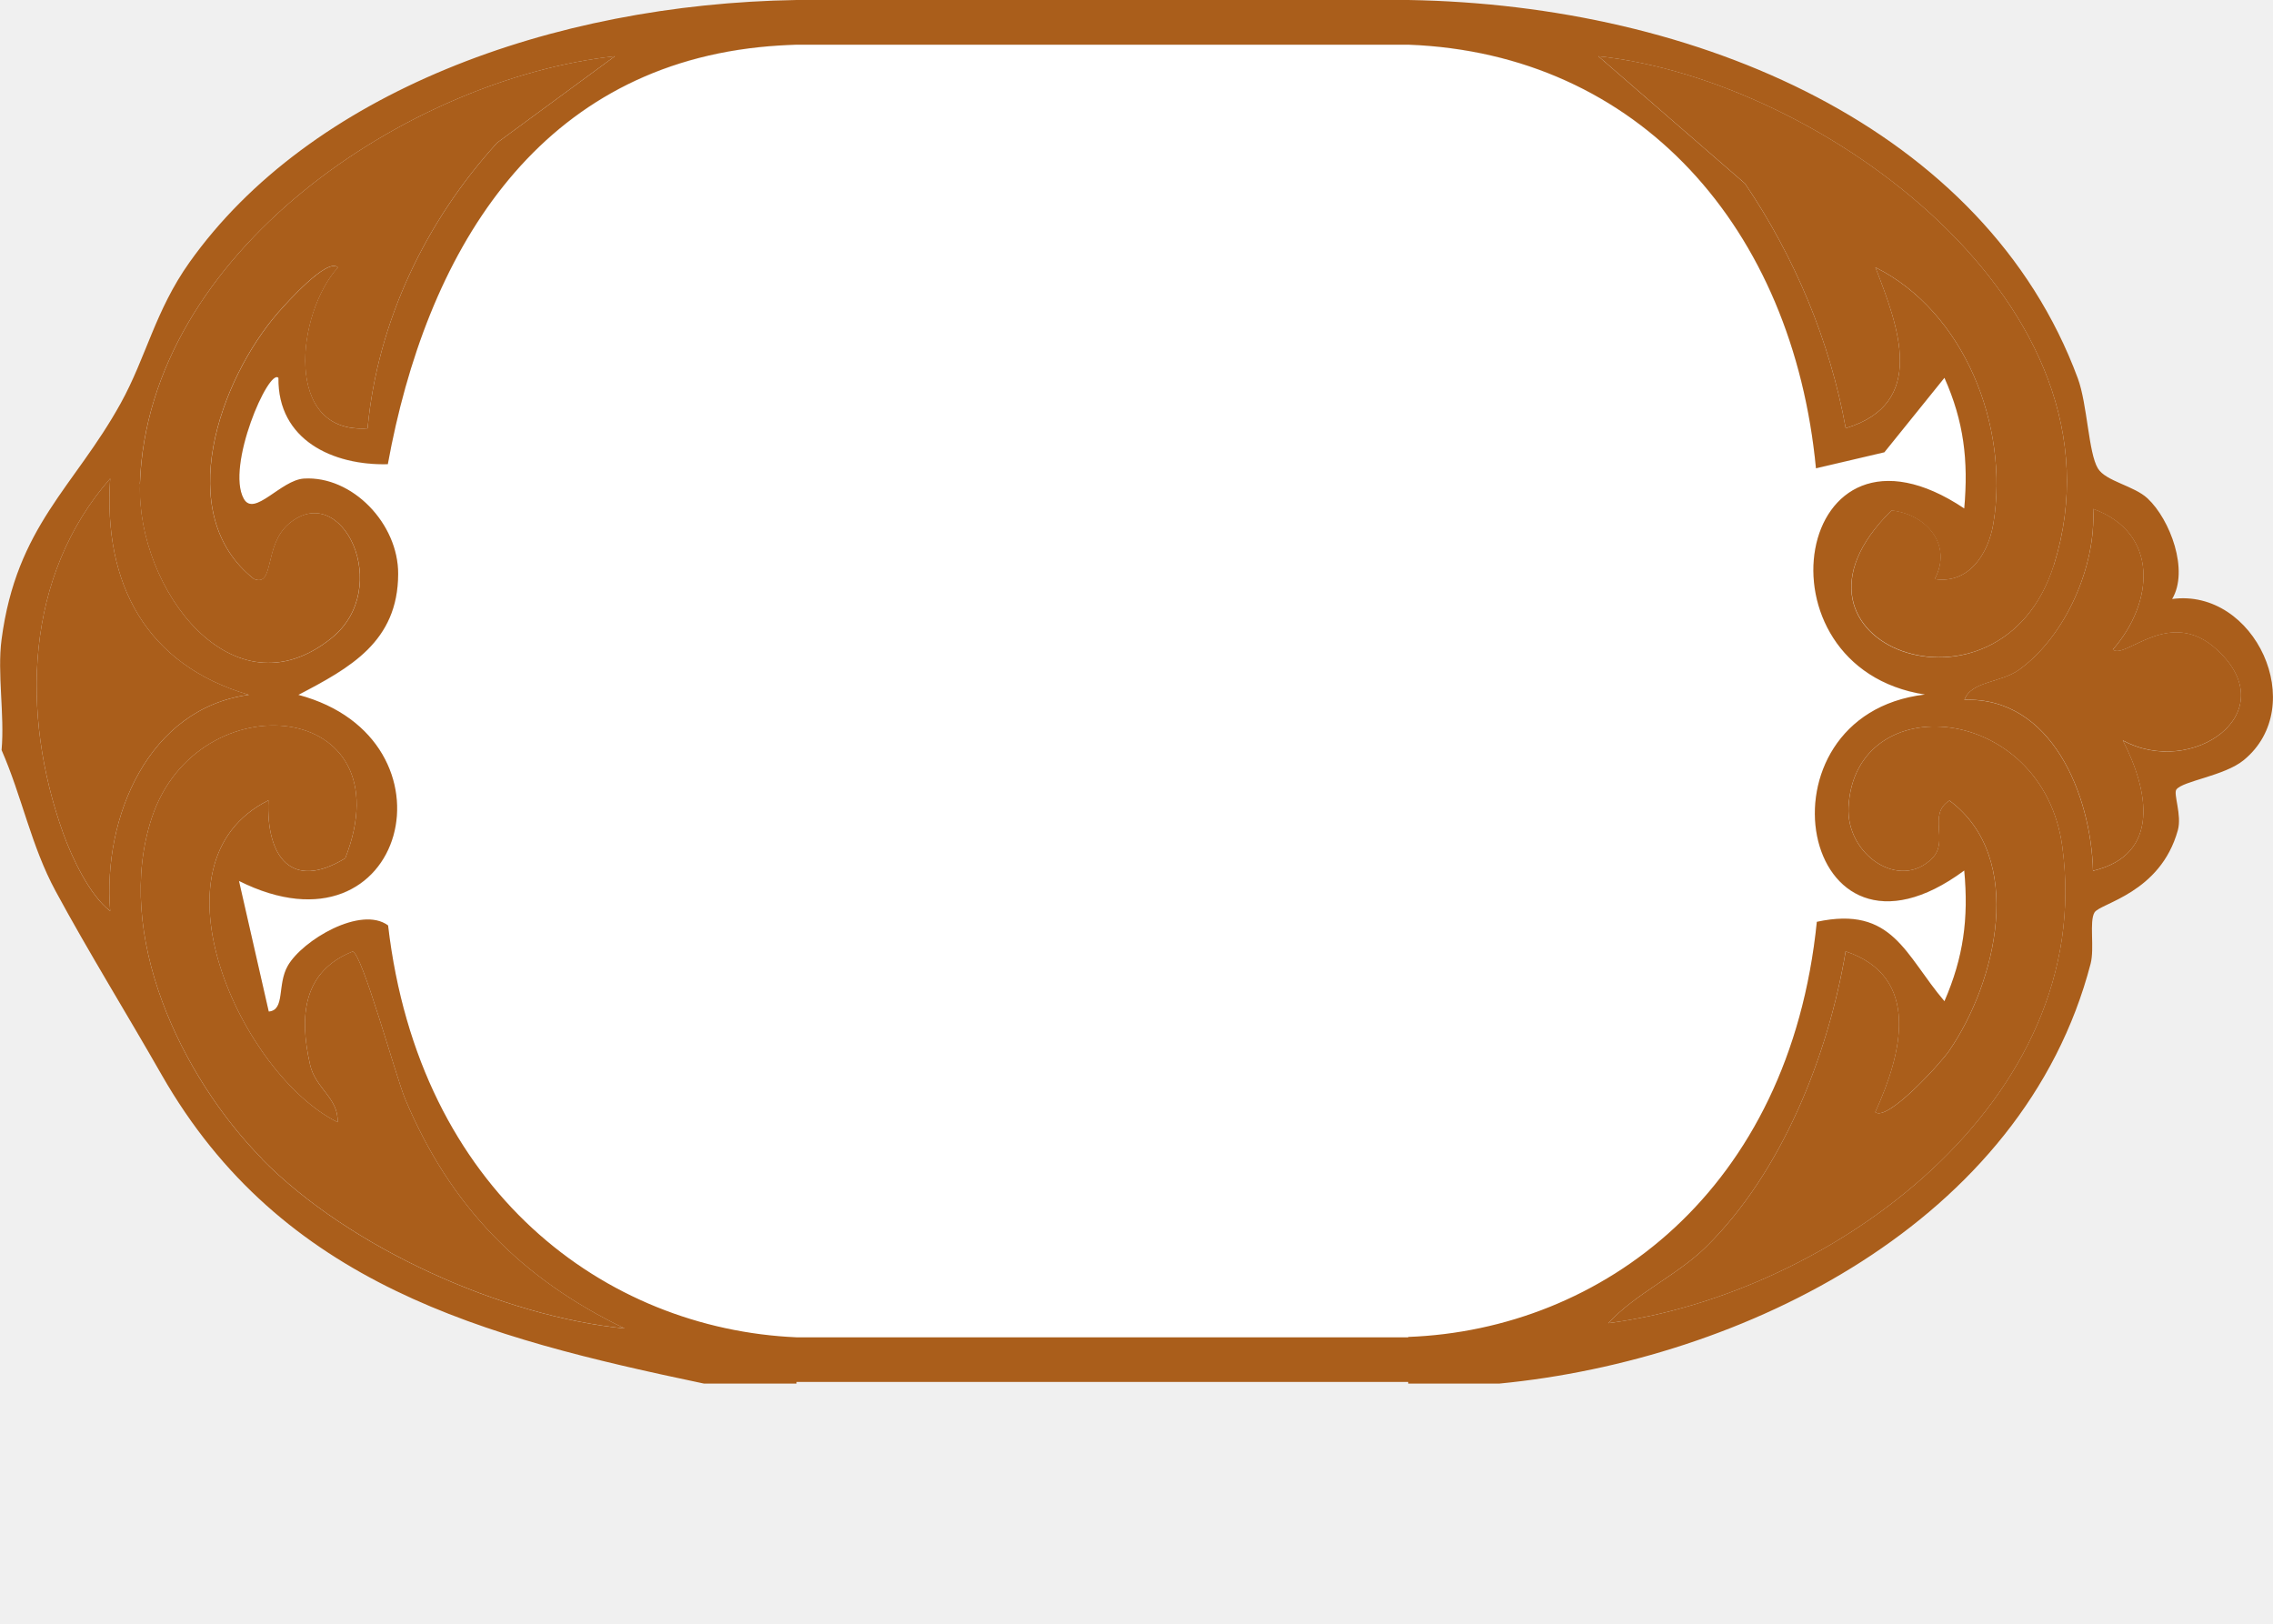
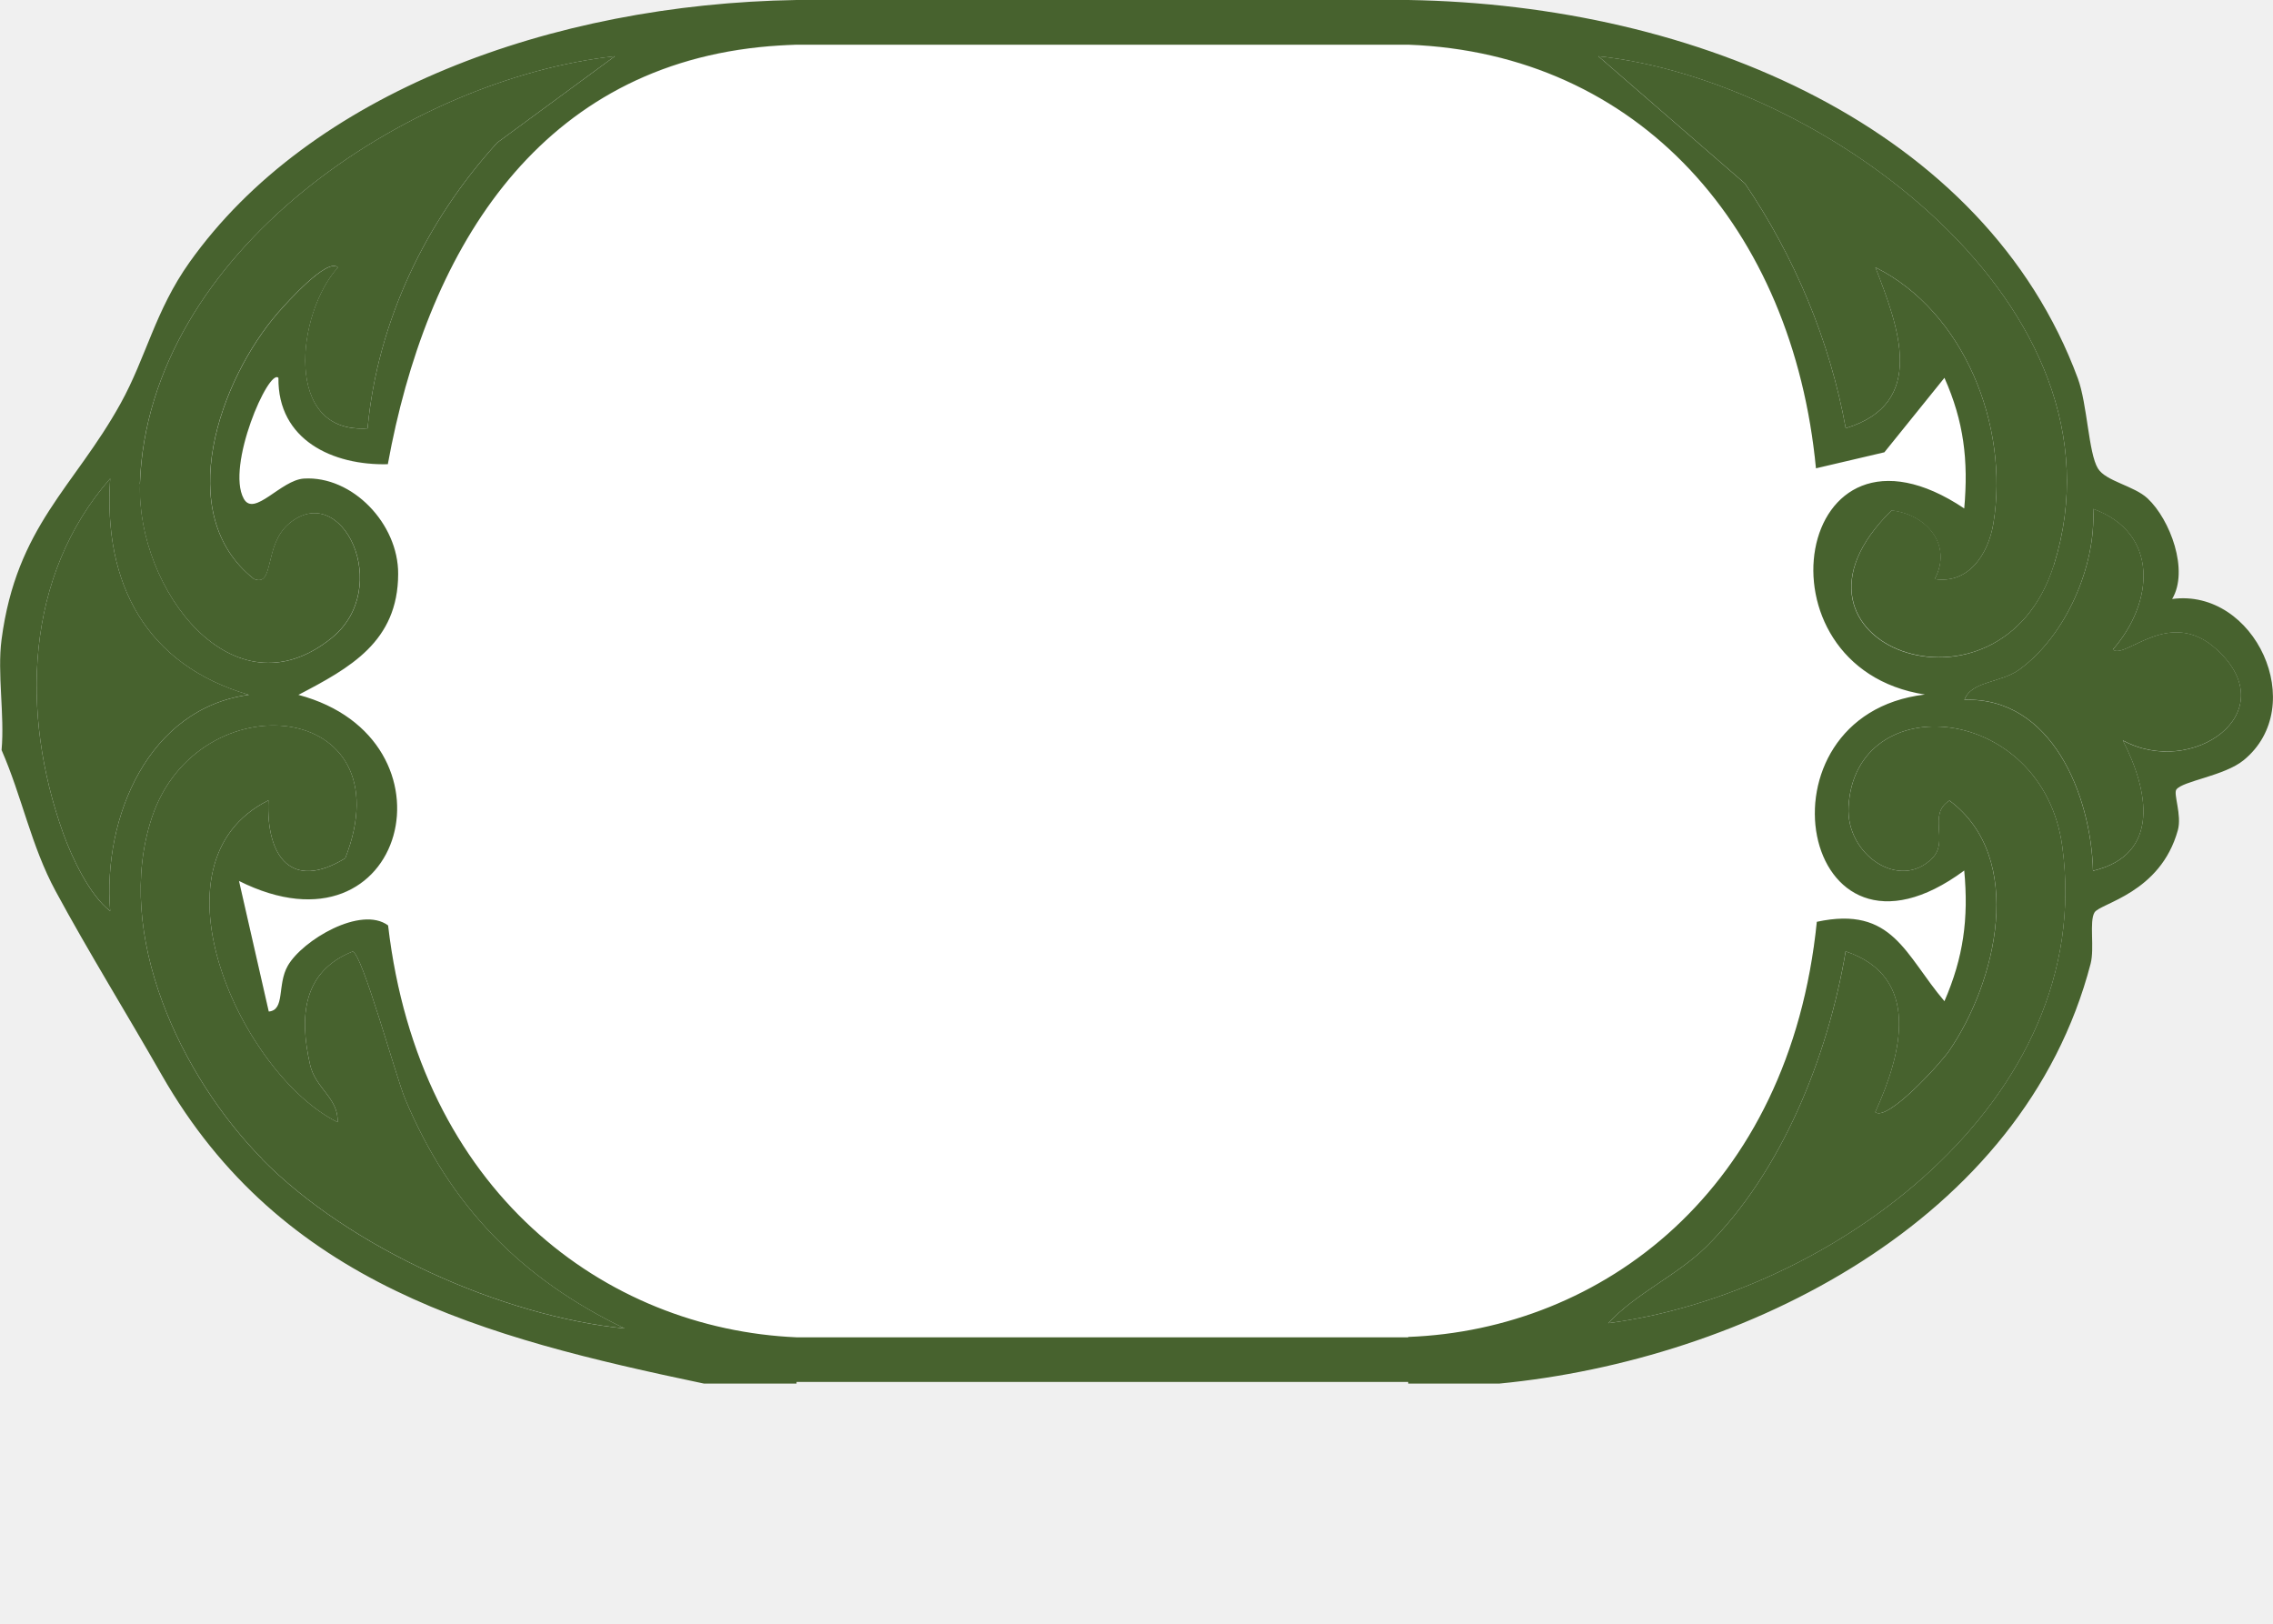
<svg xmlns="http://www.w3.org/2000/svg" width="100%" height="100%" viewBox="0 0 42 30" version="1.1" xml:space="preserve" style="fill-rule:evenodd;clip-rule:evenodd;stroke-linejoin:round;stroke-miterlimit:2;">
  <g>
    <clipPath id="_clip1">
      <rect x="0" y="0" width="42" height="25.565" />
    </clipPath>
    <g clip-path="url(#_clip1)">
-       <path d="M6.79,7.913c-1.561,0.114 -1.316,-2.122 -0.547,-2.972c-0.191,-0.193 -0.953,0.661 -1.101,0.829c-1.08,1.239 -1.971,3.73 -0.451,4.926c0.387,0.157 0.177,-0.623 0.646,-1.02c0.981,-0.829 1.936,1.185 0.79,2.111c-1.828,1.477 -3.608,-0.915 -3.541,-2.847c0.145,-4.279 4.951,-7.483 8.776,-7.902l-2.174,1.597c-1.318,1.447 -2.211,3.298 -2.396,5.278l-0.002,0Z" style="fill:#aa5e1b;fill-rule:nonzero;" />
-       <path d="M4.844,21.411c-1.5,-1.524 -2.752,-4.151 -2.038,-6.306c0.845,-2.544 4.719,-2.19 3.574,0.751c-0.992,0.606 -1.463,-0.022 -1.421,-1.069c-2.314,1.153 -0.482,5.076 1.279,5.946c0.02,-0.445 -0.407,-0.62 -0.508,-1.059c-0.208,-0.911 -0.127,-1.729 0.784,-2.094c0.173,0.009 0.802,2.319 0.972,2.723c0.83,1.982 2.148,3.322 4.057,4.241c-2.262,-0.226 -5.084,-1.486 -6.703,-3.131l0.004,-0.002Z" style="fill:#aa5e1b;fill-rule:nonzero;" />
-       <path d="M29.714,24.45c0.501,-0.547 1.27,-0.882 1.809,-1.411c1.401,-1.379 2.257,-3.534 2.581,-5.462c1.399,0.468 1.045,1.885 0.547,2.97c0.221,0.185 1.204,-0.9 1.36,-1.125c0.878,-1.271 1.432,-3.573 0.011,-4.631c-0.414,0.262 0,0.745 -0.317,1.065c-0.604,0.612 -1.596,-0.067 -1.548,-0.949c0.121,-2.225 3.589,-1.922 3.95,0.732c0.641,4.711 -4.274,8.275 -8.393,8.808l0,0.002Z" style="fill:#aa5e1b;fill-rule:nonzero;" />
-       <path d="M35.748,10.698c0.628,0.097 0.992,-0.459 1.086,-1.031c0.294,-1.801 -0.541,-3.91 -2.181,-4.728c0.429,1.102 0.963,2.516 -0.548,2.972c-0.293,-1.615 -0.946,-3.169 -1.861,-4.52l-2.711,-2.353c4.119,0.434 9.906,4.623 8.421,9.392c-0.979,3.144 -5.498,1.45 -3,-1.001c0.665,0.077 1.126,0.651 0.797,1.267l-0.002,0.002Z" style="fill:#aa5e1b;fill-rule:nonzero;" />
-       <path d="M39.223,13.674c0.477,0.923 0.712,2.115 -0.548,2.414c-0.037,-1.4 -0.762,-3.215 -2.376,-3.159c0.122,-0.346 0.666,-0.311 1.007,-0.554c0.86,-0.618 1.428,-1.911 1.371,-2.974c1.222,0.442 1.13,1.724 0.364,2.6c0.236,0.191 1.047,-0.805 1.923,0c1.276,1.172 -0.466,2.375 -1.739,1.677l-0.002,-0.004Z" style="fill:#aa5e1b;fill-rule:nonzero;" />
-       <path d="M2.036,16.831c-0.379,-0.288 -0.709,-0.99 -0.869,-1.437c-0.79,-2.209 -0.71,-4.75 0.869,-6.553c-0.131,1.954 0.67,3.444 2.564,3.996c-1.853,0.245 -2.706,2.259 -2.564,3.994Z" style="fill:#aa5e1b;fill-rule:nonzero;" />
+       <path d="M6.79,7.913c-1.561,0.114 -1.316,-2.122 -0.547,-2.972c-0.191,-0.193 -0.953,0.661 -1.101,0.829c-1.08,1.239 -1.971,3.73 -0.451,4.926c0.387,0.157 0.177,-0.623 0.646,-1.02c0.981,-0.829 1.936,1.185 0.79,2.111c-1.828,1.477 -3.608,-0.915 -3.541,-2.847c0.145,-4.279 4.951,-7.483 8.776,-7.902l-2.174,1.597c-1.318,1.447 -2.211,3.298 -2.396,5.278l-0.002,0Z" style="fill:#47622E;fill-rule:nonzero;" />
+       <path d="M4.844,21.411c-1.5,-1.524 -2.752,-4.151 -2.038,-6.306c0.845,-2.544 4.719,-2.19 3.574,0.751c-0.992,0.606 -1.463,-0.022 -1.421,-1.069c-2.314,1.153 -0.482,5.076 1.279,5.946c0.02,-0.445 -0.407,-0.62 -0.508,-1.059c-0.208,-0.911 -0.127,-1.729 0.784,-2.094c0.173,0.009 0.802,2.319 0.972,2.723c0.83,1.982 2.148,3.322 4.057,4.241c-2.262,-0.226 -5.084,-1.486 -6.703,-3.131l0.004,-0.002Z" style="fill:#47622E;fill-rule:nonzero;" />
+       <path d="M29.714,24.45c0.501,-0.547 1.27,-0.882 1.809,-1.411c1.401,-1.379 2.257,-3.534 2.581,-5.462c1.399,0.468 1.045,1.885 0.547,2.97c0.221,0.185 1.204,-0.9 1.36,-1.125c0.878,-1.271 1.432,-3.573 0.011,-4.631c-0.414,0.262 0,0.745 -0.317,1.065c-0.604,0.612 -1.596,-0.067 -1.548,-0.949c0.121,-2.225 3.589,-1.922 3.95,0.732c0.641,4.711 -4.274,8.275 -8.393,8.808l0,0.002Z" style="fill:#47622E;fill-rule:nonzero;" />
+       <path d="M35.748,10.698c0.628,0.097 0.992,-0.459 1.086,-1.031c0.294,-1.801 -0.541,-3.91 -2.181,-4.728c0.429,1.102 0.963,2.516 -0.548,2.972c-0.293,-1.615 -0.946,-3.169 -1.861,-4.52l-2.711,-2.353c4.119,0.434 9.906,4.623 8.421,9.392c-0.979,3.144 -5.498,1.45 -3,-1.001c0.665,0.077 1.126,0.651 0.797,1.267l-0.002,0.002Z" style="fill:#47622E;fill-rule:nonzero;" />
+       <path d="M39.223,13.674c0.477,0.923 0.712,2.115 -0.548,2.414c-0.037,-1.4 -0.762,-3.215 -2.376,-3.159c0.122,-0.346 0.666,-0.311 1.007,-0.554c0.86,-0.618 1.428,-1.911 1.371,-2.974c1.222,0.442 1.13,1.724 0.364,2.6c0.236,0.191 1.047,-0.805 1.923,0c1.276,1.172 -0.466,2.375 -1.739,1.677l-0.002,-0.004Z" style="fill:#47622E;fill-rule:nonzero;" />
+       <path d="M2.036,16.831c-0.379,-0.288 -0.709,-0.99 -0.869,-1.437c-0.79,-2.209 -0.71,-4.75 0.869,-6.553c-0.131,1.954 0.67,3.444 2.564,3.996c-1.853,0.245 -2.706,2.259 -2.564,3.994Z" style="fill:#47622E;fill-rule:nonzero;" />
      <path d="M36.294,16.089c-3.041,2.248 -3.974,-2.867 -0.727,-3.251c-3.234,-0.504 -2.409,-5.535 0.727,-3.438c0.079,-0.887 -0.007,-1.61 -0.366,-2.414l-1.11,1.376l-1.264,0.296c-0.423,-4.428 -3.263,-7.659 -7.513,-7.825l-11.323,-0c-0.225,0.007 -0.451,0.021 -0.681,0.045c-4.174,0.434 -6.17,3.846 -6.871,7.706c-1.016,0.026 -2.034,-0.447 -2.021,-1.595c-0.175,-0.189 -0.972,1.63 -0.641,2.233c0.191,0.346 0.687,-0.346 1.112,-0.372c0.893,-0.056 1.747,0.831 1.741,1.765c-0.007,1.246 -0.887,1.731 -1.844,2.231c3.054,0.812 1.995,4.982 -1.097,3.438l0.55,2.413c0.307,-0.026 0.153,-0.496 0.352,-0.846c0.271,-0.474 1.351,-1.117 1.853,-0.745c0.574,4.928 4.02,7.457 7.546,7.608l11.323,0c3.56,-0.142 7.027,-2.703 7.53,-7.668c1.404,-0.301 1.629,0.612 2.358,1.467c0.352,-0.808 0.449,-1.524 0.366,-2.414l0,-0.008Z" style="fill:#fff;fill-rule:nonzero;" />
-       <path d="M40.134,11.071c0.32,-0.53 -0.035,-1.473 -0.451,-1.862c-0.252,-0.236 -0.773,-0.316 -0.918,-0.554c-0.175,-0.284 -0.195,-1.189 -0.372,-1.666c-1.712,-4.621 -7.022,-6.903 -12.372,-6.989l-11.303,0c-4.533,0.073 -8.993,1.718 -11.216,4.846c-0.635,0.893 -0.802,1.758 -1.274,2.609c-0.854,1.544 -1.923,2.265 -2.199,4.359c-0.083,0.629 0.059,1.394 -0,2.044c0.377,0.859 0.547,1.773 0.999,2.607c0.607,1.123 1.322,2.276 1.96,3.395c2.216,3.876 5.956,4.849 10.02,5.703l1.71,0l0,-0.03l11.303,0l0,0.03l1.682,0c4.517,-0.436 9.683,-2.983 10.927,-7.758c0.075,-0.292 -0.029,-0.779 0.072,-0.947c0.105,-0.172 1.218,-0.354 1.54,-1.52c0.077,-0.279 -0.086,-0.668 -0.028,-0.75c0.114,-0.159 0.887,-0.251 1.244,-0.543c1.218,-0.996 0.208,-3.184 -1.323,-2.978l-0.002,0.004Zm-2.183,-0.638c-0.979,3.144 -5.498,1.45 -3,-1.001c0.664,0.077 1.126,0.651 0.797,1.267c0.628,0.097 0.992,-0.459 1.086,-1.031c0.294,-1.801 -0.541,-3.91 -2.181,-4.728c0.429,1.102 0.963,2.516 -0.548,2.972c-0.293,-1.615 -0.946,-3.169 -1.861,-4.52l-2.711,-2.353c4.119,0.434 9.906,4.623 8.421,9.392l-0.002,0.002Zm-35.367,-1.492c0.147,-4.279 4.953,-7.483 8.778,-7.902l-2.174,1.597c-1.318,1.447 -2.211,3.298 -2.396,5.278c-1.561,0.114 -1.316,-2.122 -0.547,-2.972c-0.191,-0.193 -0.953,0.661 -1.101,0.829c-1.08,1.239 -1.971,3.73 -0.451,4.926c0.387,0.157 0.177,-0.623 0.646,-1.02c0.981,-0.829 1.936,1.185 0.79,2.111c-1.828,1.477 -3.608,-0.915 -3.541,-2.847l-0.004,0Zm-1.417,6.454c-0.79,-2.209 -0.71,-4.75 0.869,-6.553c-0.131,1.954 0.67,3.444 2.564,3.996c-1.853,0.245 -2.706,2.259 -2.564,3.994c-0.379,-0.288 -0.709,-0.99 -0.869,-1.437Zm3.677,6.017c-1.5,-1.523 -2.752,-4.151 -2.038,-6.306c0.845,-2.544 4.719,-2.19 3.574,0.751c-0.992,0.606 -1.463,-0.023 -1.421,-1.069c-2.314,1.153 -0.482,5.076 1.279,5.946c0.02,-0.446 -0.407,-0.62 -0.508,-1.059c-0.208,-0.912 -0.127,-1.729 0.784,-2.094c0.173,0.009 0.802,2.319 0.972,2.723c0.83,1.982 2.148,3.322 4.057,4.241c-2.262,-0.226 -5.084,-1.486 -6.703,-3.131l0.004,-0.002Zm21.176,3.296l-11.303,0c-3.527,-0.154 -6.972,-2.682 -7.546,-7.61c-0.501,-0.371 -1.583,0.273 -1.853,0.745c-0.201,0.35 -0.044,0.82 -0.352,0.846l-0.55,-2.413c3.092,1.544 4.15,-2.626 1.097,-3.438c0.957,-0.5 1.839,-0.983 1.844,-2.231c0.006,-0.932 -0.848,-1.819 -1.741,-1.765c-0.425,0.026 -0.92,0.719 -1.112,0.372c-0.333,-0.601 0.464,-2.422 0.641,-2.233c-0.015,1.147 1.005,1.621 2.021,1.595c0.703,-3.859 2.696,-7.27 6.871,-7.706c0.23,-0.024 0.456,-0.037 0.681,-0.045l11.303,0c4.261,0.159 7.11,3.391 7.534,7.827l1.264,-0.296l1.11,-1.376c0.359,0.805 0.445,1.527 0.366,2.414c-3.136,-2.096 -3.963,2.935 -0.727,3.438c-3.245,0.384 -2.312,5.499 0.727,3.251c0.083,0.891 -0.015,1.606 -0.366,2.415c-0.729,-0.855 -0.953,-1.769 -2.358,-1.467c-0.504,4.975 -3.983,7.537 -7.55,7.67l0,0.006Zm3.694,-0.258c0.501,-0.547 1.27,-0.882 1.809,-1.411c1.401,-1.379 2.257,-3.534 2.58,-5.462c1.399,0.468 1.045,1.885 0.547,2.97c0.221,0.185 1.204,-0.9 1.36,-1.125c0.878,-1.271 1.432,-3.573 0.011,-4.631c-0.414,0.262 0,0.745 -0.317,1.065c-0.604,0.612 -1.596,-0.067 -1.548,-0.949c0.121,-2.225 3.589,-1.922 3.95,0.732c0.641,4.711 -4.274,8.275 -8.393,8.808l0,0.002Zm9.508,-10.775c0.477,0.923 0.712,2.115 -0.548,2.415c-0.037,-1.4 -0.762,-3.216 -2.376,-3.159c0.122,-0.346 0.666,-0.311 1.007,-0.554c0.86,-0.618 1.428,-1.911 1.371,-2.974c1.222,0.442 1.13,1.724 0.364,2.6c0.236,0.191 1.047,-0.805 1.923,0c1.276,1.172 -0.466,2.375 -1.739,1.677l-0.002,-0.004Z" style="fill:#aa5e1b;fill-rule:nonzero;" />
+       <path d="M40.134,11.071c0.32,-0.53 -0.035,-1.473 -0.451,-1.862c-0.252,-0.236 -0.773,-0.316 -0.918,-0.554c-0.175,-0.284 -0.195,-1.189 -0.372,-1.666c-1.712,-4.621 -7.022,-6.903 -12.372,-6.989l-11.303,0c-4.533,0.073 -8.993,1.718 -11.216,4.846c-0.635,0.893 -0.802,1.758 -1.274,2.609c-0.854,1.544 -1.923,2.265 -2.199,4.359c-0.083,0.629 0.059,1.394 -0,2.044c0.377,0.859 0.547,1.773 0.999,2.607c0.607,1.123 1.322,2.276 1.96,3.395c2.216,3.876 5.956,4.849 10.02,5.703l1.71,0l0,-0.03l11.303,0l0,0.03l1.682,0c4.517,-0.436 9.683,-2.983 10.927,-7.758c0.075,-0.292 -0.029,-0.779 0.072,-0.947c0.105,-0.172 1.218,-0.354 1.54,-1.52c0.077,-0.279 -0.086,-0.668 -0.028,-0.75c0.114,-0.159 0.887,-0.251 1.244,-0.543c1.218,-0.996 0.208,-3.184 -1.323,-2.978l-0.002,0.004Zm-2.183,-0.638c-0.979,3.144 -5.498,1.45 -3,-1.001c0.664,0.077 1.126,0.651 0.797,1.267c0.628,0.097 0.992,-0.459 1.086,-1.031c0.294,-1.801 -0.541,-3.91 -2.181,-4.728c0.429,1.102 0.963,2.516 -0.548,2.972c-0.293,-1.615 -0.946,-3.169 -1.861,-4.52l-2.711,-2.353c4.119,0.434 9.906,4.623 8.421,9.392l-0.002,0.002Zm-35.367,-1.492c0.147,-4.279 4.953,-7.483 8.778,-7.902l-2.174,1.597c-1.318,1.447 -2.211,3.298 -2.396,5.278c-1.561,0.114 -1.316,-2.122 -0.547,-2.972c-0.191,-0.193 -0.953,0.661 -1.101,0.829c-1.08,1.239 -1.971,3.73 -0.451,4.926c0.387,0.157 0.177,-0.623 0.646,-1.02c0.981,-0.829 1.936,1.185 0.79,2.111c-1.828,1.477 -3.608,-0.915 -3.541,-2.847l-0.004,0Zm-1.417,6.454c-0.79,-2.209 -0.71,-4.75 0.869,-6.553c-0.131,1.954 0.67,3.444 2.564,3.996c-1.853,0.245 -2.706,2.259 -2.564,3.994c-0.379,-0.288 -0.709,-0.99 -0.869,-1.437Zm3.677,6.017c-1.5,-1.523 -2.752,-4.151 -2.038,-6.306c0.845,-2.544 4.719,-2.19 3.574,0.751c-0.992,0.606 -1.463,-0.023 -1.421,-1.069c-2.314,1.153 -0.482,5.076 1.279,5.946c0.02,-0.446 -0.407,-0.62 -0.508,-1.059c-0.208,-0.912 -0.127,-1.729 0.784,-2.094c0.173,0.009 0.802,2.319 0.972,2.723c0.83,1.982 2.148,3.322 4.057,4.241c-2.262,-0.226 -5.084,-1.486 -6.703,-3.131l0.004,-0.002Zm21.176,3.296l-11.303,0c-3.527,-0.154 -6.972,-2.682 -7.546,-7.61c-0.501,-0.371 -1.583,0.273 -1.853,0.745c-0.201,0.35 -0.044,0.82 -0.352,0.846l-0.55,-2.413c3.092,1.544 4.15,-2.626 1.097,-3.438c0.957,-0.5 1.839,-0.983 1.844,-2.231c0.006,-0.932 -0.848,-1.819 -1.741,-1.765c-0.425,0.026 -0.92,0.719 -1.112,0.372c-0.333,-0.601 0.464,-2.422 0.641,-2.233c-0.015,1.147 1.005,1.621 2.021,1.595c0.703,-3.859 2.696,-7.27 6.871,-7.706c0.23,-0.024 0.456,-0.037 0.681,-0.045l11.303,0c4.261,0.159 7.11,3.391 7.534,7.827l1.264,-0.296l1.11,-1.376c0.359,0.805 0.445,1.527 0.366,2.414c-3.136,-2.096 -3.963,2.935 -0.727,3.438c-3.245,0.384 -2.312,5.499 0.727,3.251c0.083,0.891 -0.015,1.606 -0.366,2.415c-0.729,-0.855 -0.953,-1.769 -2.358,-1.467c-0.504,4.975 -3.983,7.537 -7.55,7.67l0,0.006Zm3.694,-0.258c0.501,-0.547 1.27,-0.882 1.809,-1.411c1.401,-1.379 2.257,-3.534 2.58,-5.462c1.399,0.468 1.045,1.885 0.547,2.97c0.221,0.185 1.204,-0.9 1.36,-1.125c0.878,-1.271 1.432,-3.573 0.011,-4.631c-0.414,0.262 0,0.745 -0.317,1.065c-0.604,0.612 -1.596,-0.067 -1.548,-0.949c0.121,-2.225 3.589,-1.922 3.95,0.732c0.641,4.711 -4.274,8.275 -8.393,8.808l0,0.002Zm9.508,-10.775c0.477,0.923 0.712,2.115 -0.548,2.415c-0.037,-1.4 -0.762,-3.216 -2.376,-3.159c0.122,-0.346 0.666,-0.311 1.007,-0.554c0.86,-0.618 1.428,-1.911 1.371,-2.974c1.222,0.442 1.13,1.724 0.364,2.6c0.236,0.191 1.047,-0.805 1.923,0c1.276,1.172 -0.466,2.375 -1.739,1.677l-0.002,-0.004Z" style="fill:#47622E;fill-rule:nonzero;" />
    </g>
  </g>
</svg>
